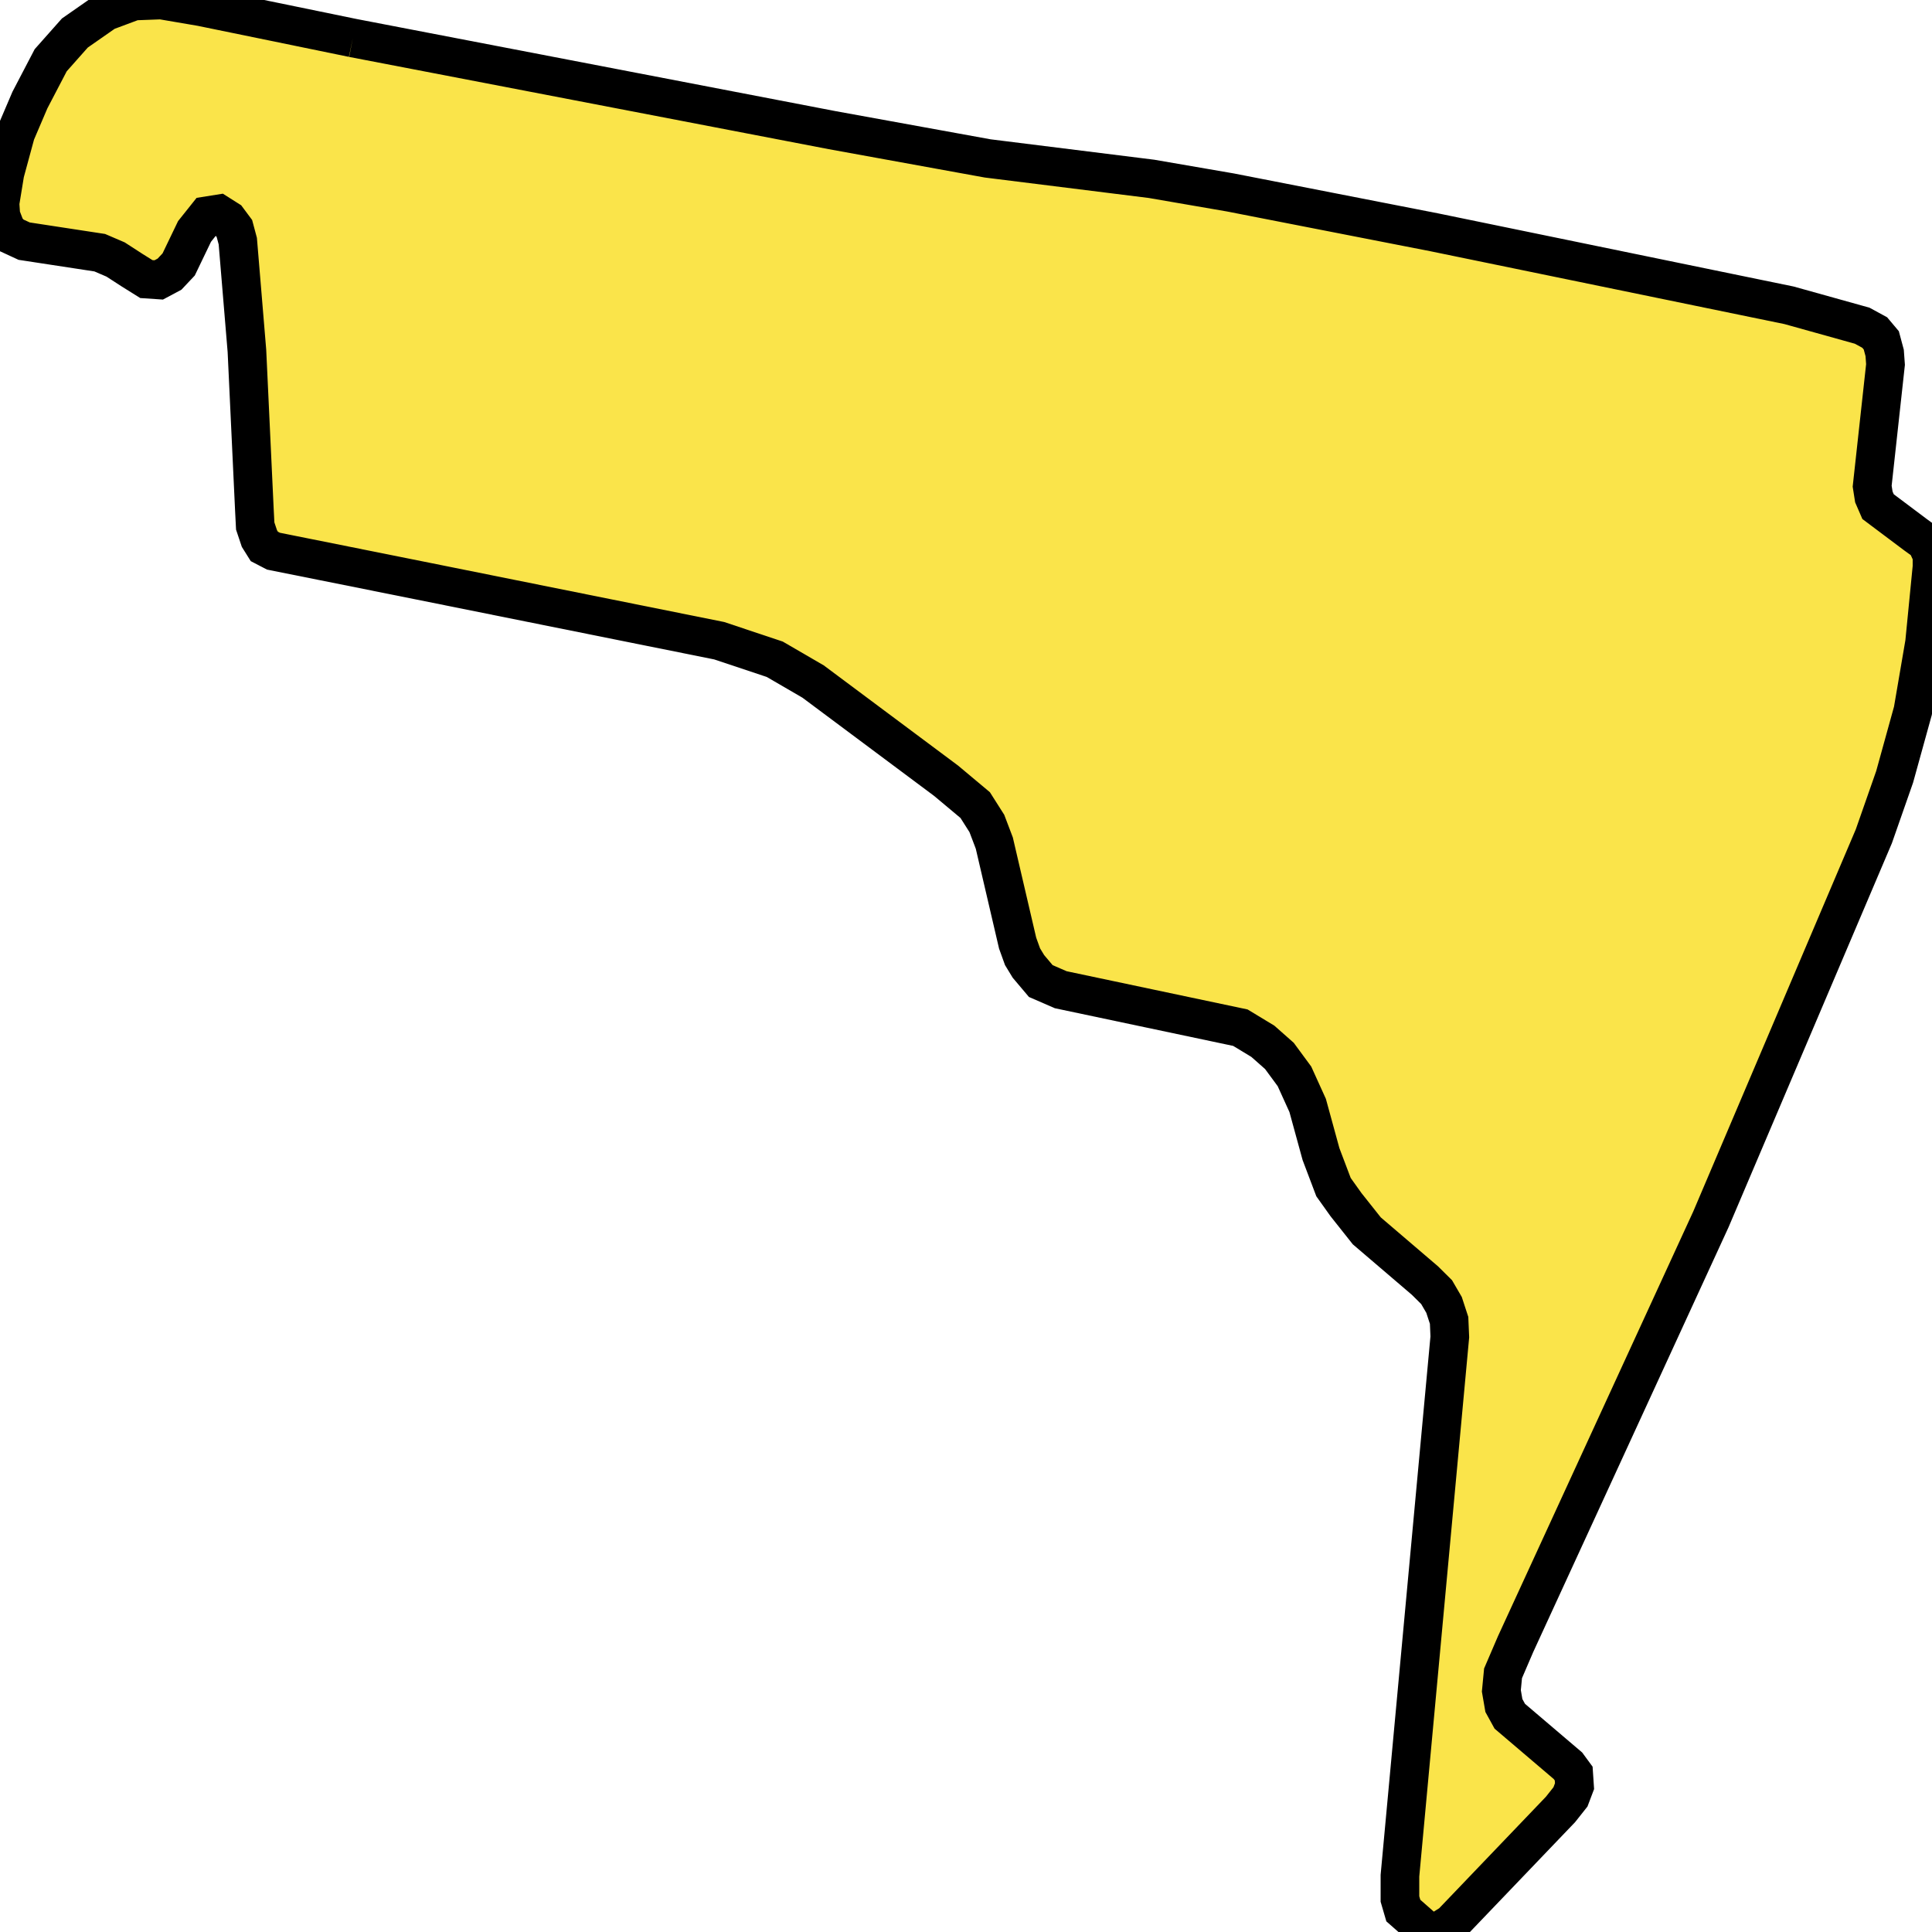
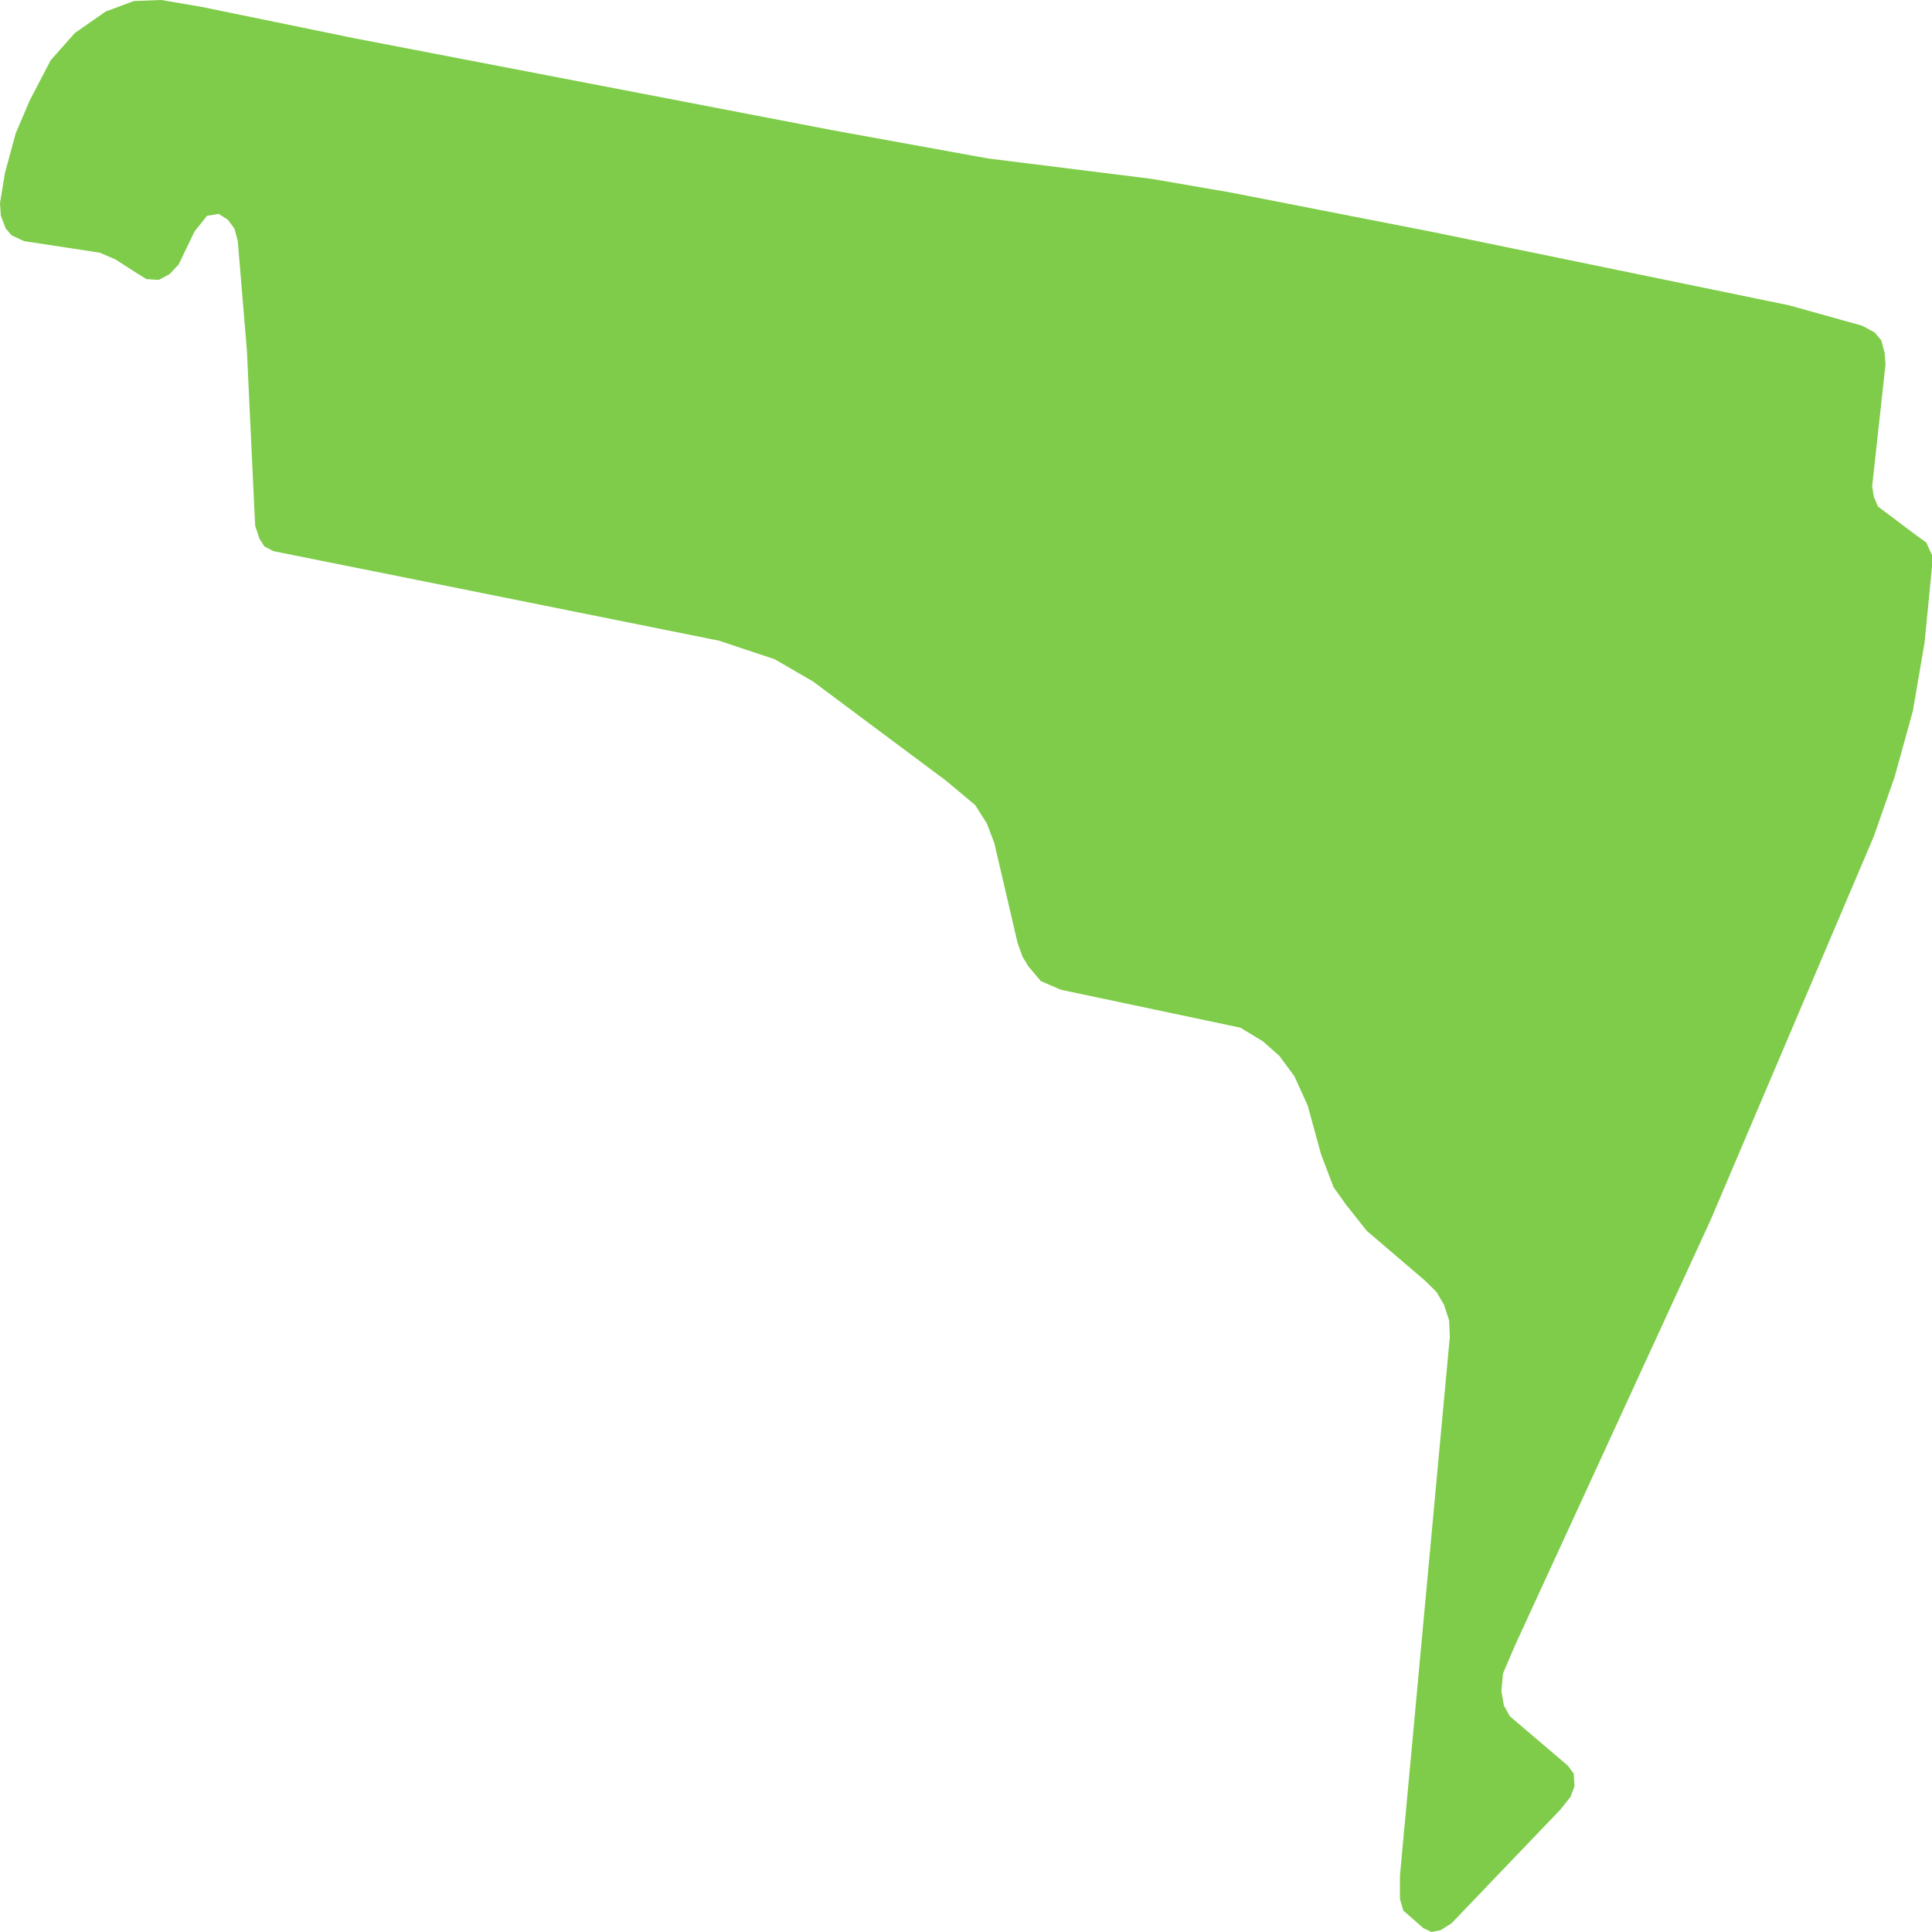
<svg xmlns="http://www.w3.org/2000/svg" width="500" height="500">
-   <path d="M91.312,9.823 L215.376,33.686 L255.616,40.999 L298.001,46.284 L318.43,49.808 L371.138,60.111 L462.995,79.009 L481.934,84.294 L485.169,86.056 L486.877,88.085 L487.75,91.341 L487.968,94.331 L484.515,125.827 L484.951,128.603 L486.041,131.113 L495.711,138.373 L498.51,140.401 L500,143.658 L500,146.701 L498.073,166.346 L495.056,183.963 L490.331,201.046 L484.951,216.421 L442.784,315.556 L408.033,391.149 L392.221,425.529 L388.986,433.056 L388.55,437.593 L389.204,441.384 L390.731,444.16 L405.78,456.972 L407.27,459.001 L407.488,462.257 L406.434,465.033 L403.853,468.29 L375.645,497.758 L372.846,499.52 L370.483,500.0 L368.339,498.986 L363.177,494.448 L362.305,491.458 L362.305,485.426 L375.209,345.985 L375.027,341.715 L373.719,337.711 L371.792,334.401 L368.775,331.411 L353.726,318.546 L348.346,311.766 L345.111,307.228 L341.876,298.687 L338.422,286.088 L335.005,278.561 L331.116,273.276 L326.827,269.485 L321.011,265.962 L274.518,256.139 L269.357,253.897 L266.158,250.107 L264.631,247.598 L263.359,244.074 L257.325,218.183 L255.398,213.111 L252.381,208.36 L244.856,202.061 L210.433,176.383 L200.509,170.617 L186.114,165.813 L108.324,150.171 L70.774,142.644 L68.411,141.416 L67.139,139.387 L66.049,136.131 L65.831,131.86 L63.904,90.807 L61.541,62.407 L60.669,59.15 L58.96,56.855 L56.598,55.36 L53.581,55.84 L50.345,59.898 L46.238,68.439 L43.875,70.948 L41.076,72.443 L37.877,72.229 L34.206,69.934 L29.916,67.158 L25.809,65.396 L6.252,62.407 L3.017,60.912 L1.49,59.15 L0.218,55.84 L0.0,52.584 L1.272,44.79 L4.071,34.486 L7.743,25.892 L13.123,15.588 L19.375,8.542 L27.336,2.99 L34.642,0.267 L41.73,0.0 L52.054,1.762 L71.065,5.659 L91.312,9.823" fill="#fae44a" stroke-width="10" stroke="#000000" />
+   <path d="M91.312,9.823 L215.376,33.686 L255.616,40.999 L298.001,46.284 L318.43,49.808 L371.138,60.111 L462.995,79.009 L481.934,84.294 L485.169,86.056 L486.877,88.085 L487.75,91.341 L487.968,94.331 L484.515,125.827 L484.951,128.603 L486.041,131.113 L495.711,138.373 L498.51,140.401 L500,143.658 L500,146.701 L498.073,166.346 L495.056,183.963 L490.331,201.046 L484.951,216.421 L442.784,315.556 L408.033,391.149 L392.221,425.529 L388.986,433.056 L388.55,437.593 L389.204,441.384 L390.731,444.16 L405.78,456.972 L407.27,459.001 L407.488,462.257 L406.434,465.033 L403.853,468.29 L375.645,497.758 L372.846,499.52 L370.483,500.0 L368.339,498.986 L363.177,494.448 L362.305,491.458 L362.305,485.426 L375.209,345.985 L375.027,341.715 L373.719,337.711 L371.792,334.401 L368.775,331.411 L353.726,318.546 L348.346,311.766 L345.111,307.228 L341.876,298.687 L338.422,286.088 L335.005,278.561 L331.116,273.276 L326.827,269.485 L321.011,265.962 L274.518,256.139 L269.357,253.897 L266.158,250.107 L264.631,247.598 L263.359,244.074 L257.325,218.183 L255.398,213.111 L252.381,208.36 L244.856,202.061 L210.433,176.383 L200.509,170.617 L186.114,165.813 L108.324,150.171 L70.774,142.644 L68.411,141.416 L67.139,139.387 L66.049,136.131 L65.831,131.86 L63.904,90.807 L61.541,62.407 L60.669,59.15 L58.96,56.855 L56.598,55.36 L53.581,55.84 L50.345,59.898 L46.238,68.439 L43.875,70.948 L41.076,72.443 L37.877,72.229 L34.206,69.934 L29.916,67.158 L25.809,65.396 L6.252,62.407 L3.017,60.912 L1.49,59.15 L0.218,55.84 L0.0,52.584 L1.272,44.79 L4.071,34.486 L7.743,25.892 L13.123,15.588 L19.375,8.542 L27.336,2.99 L34.642,0.267 L41.73,0.0 L52.054,1.762 L71.065,5.659 L91.312,9.823" fill="#7ECC49" stroke="none" />
</svg>
